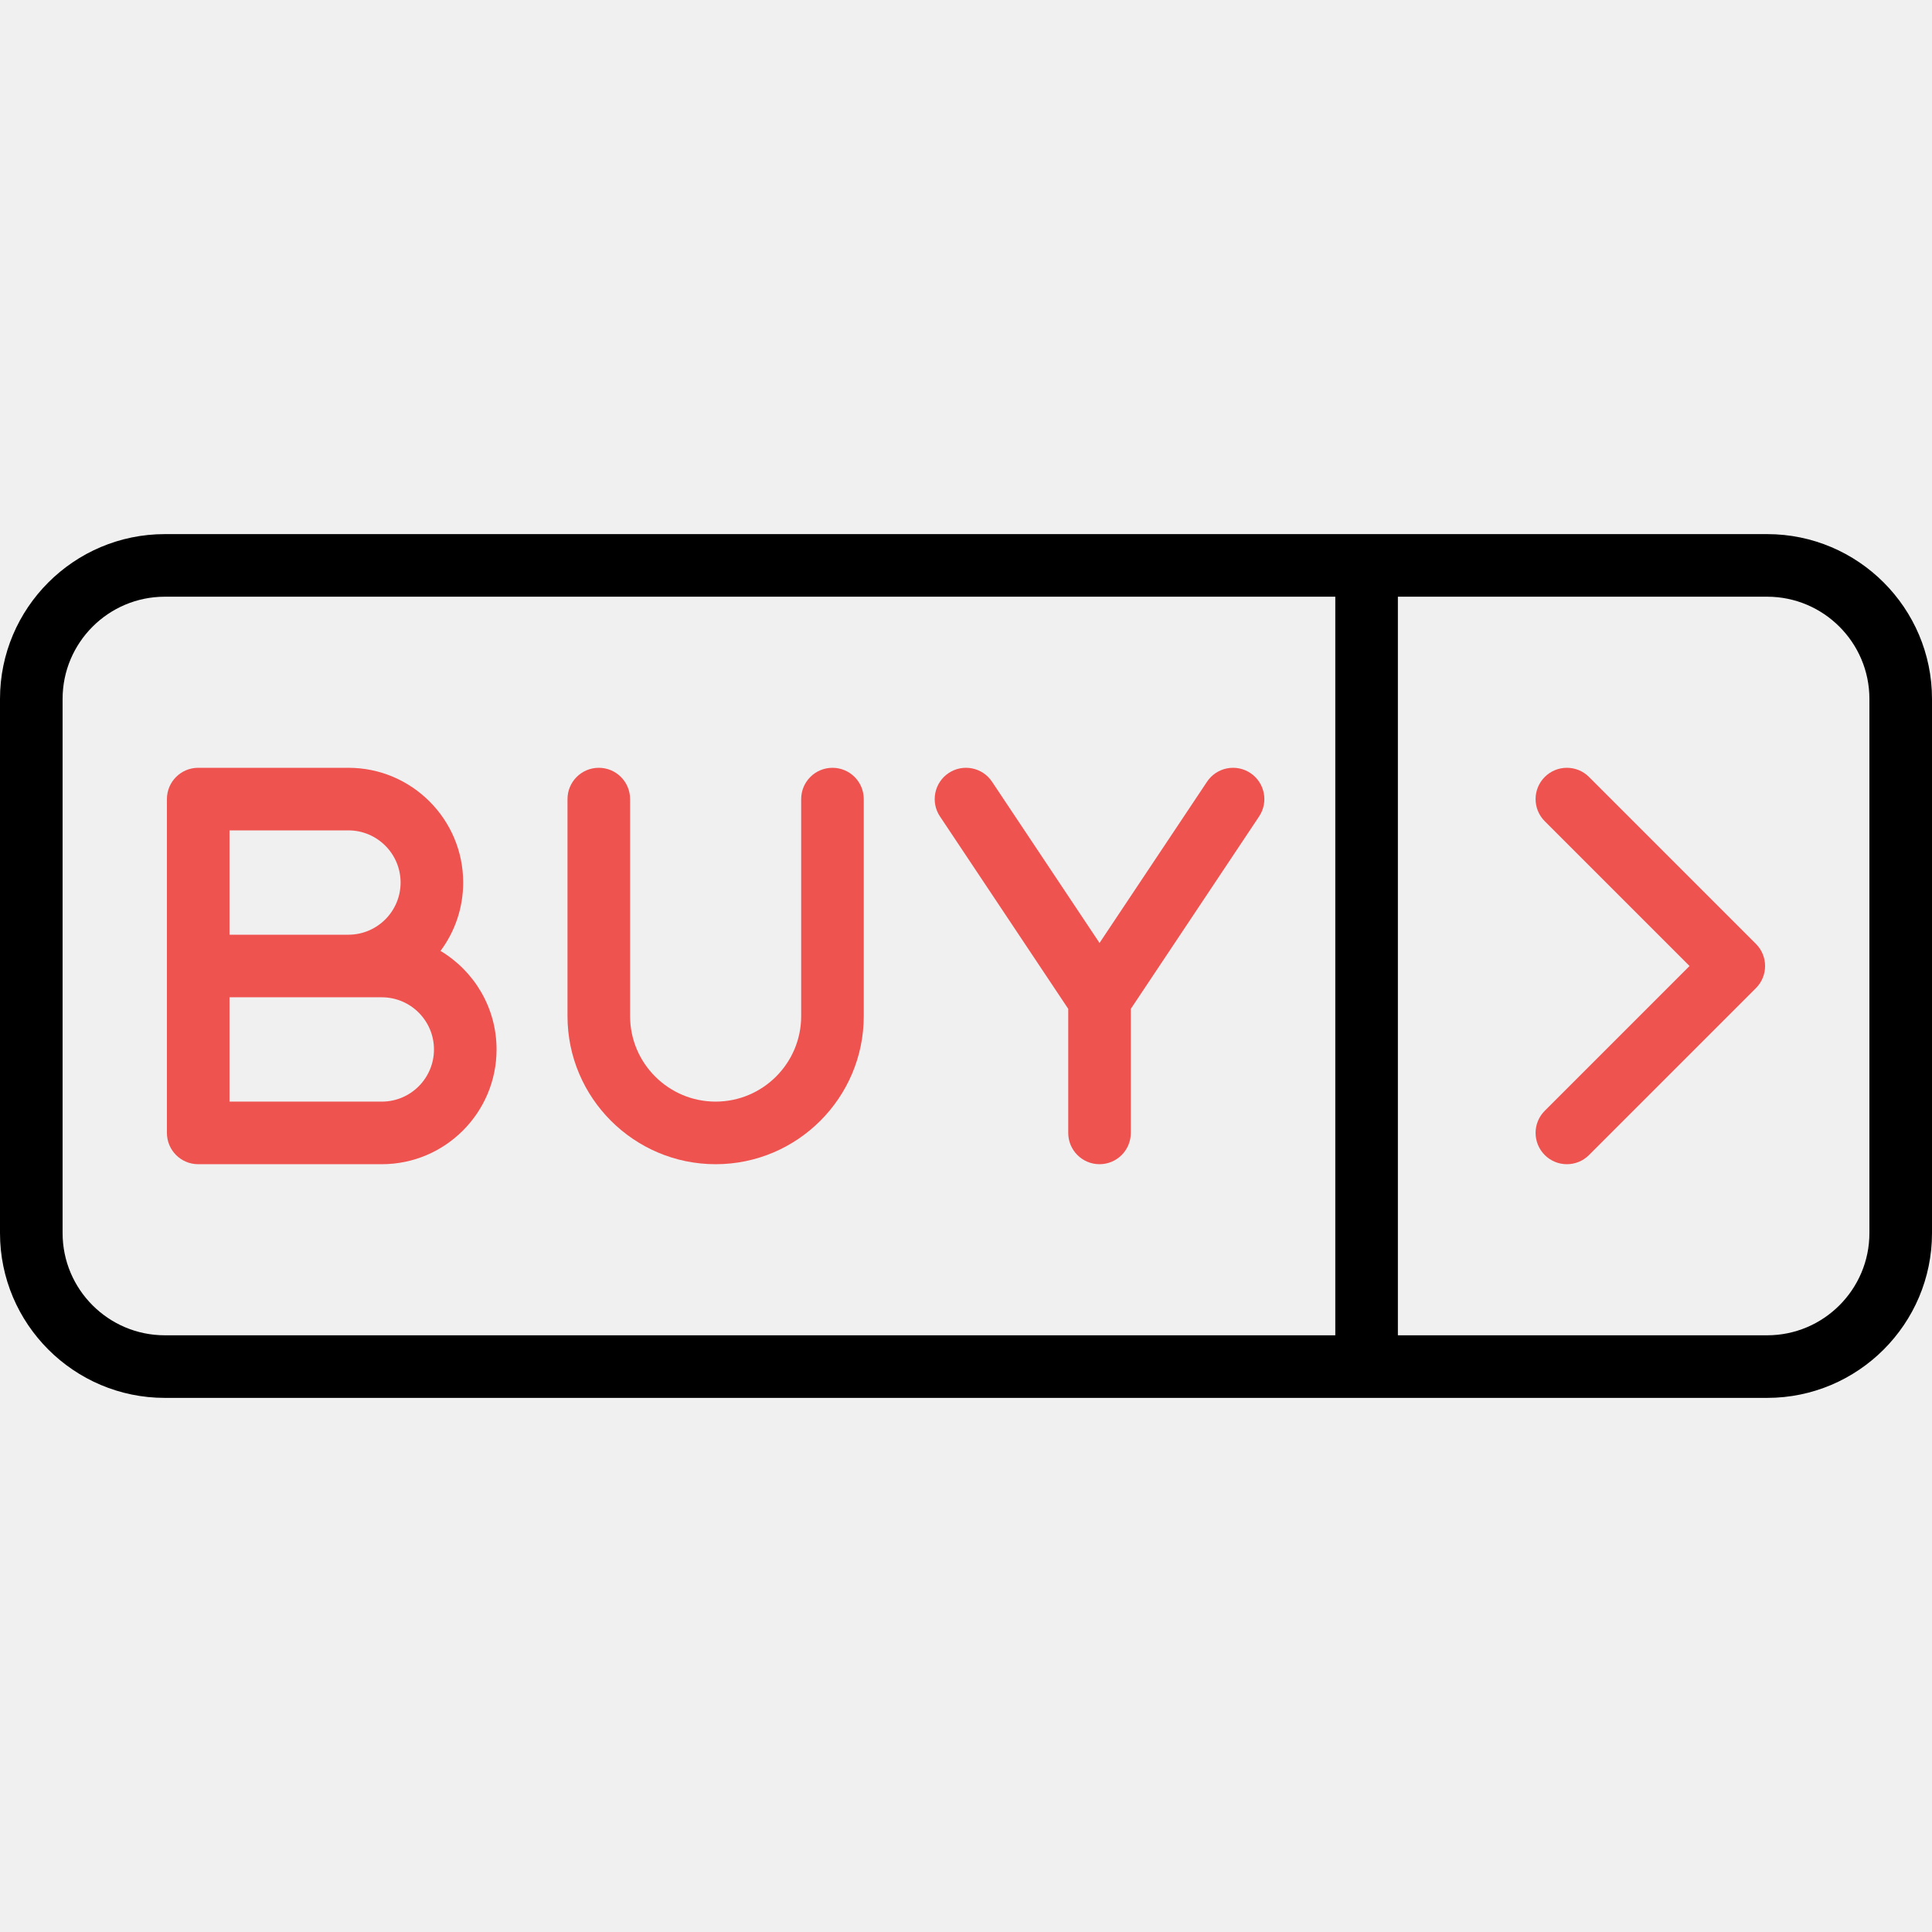
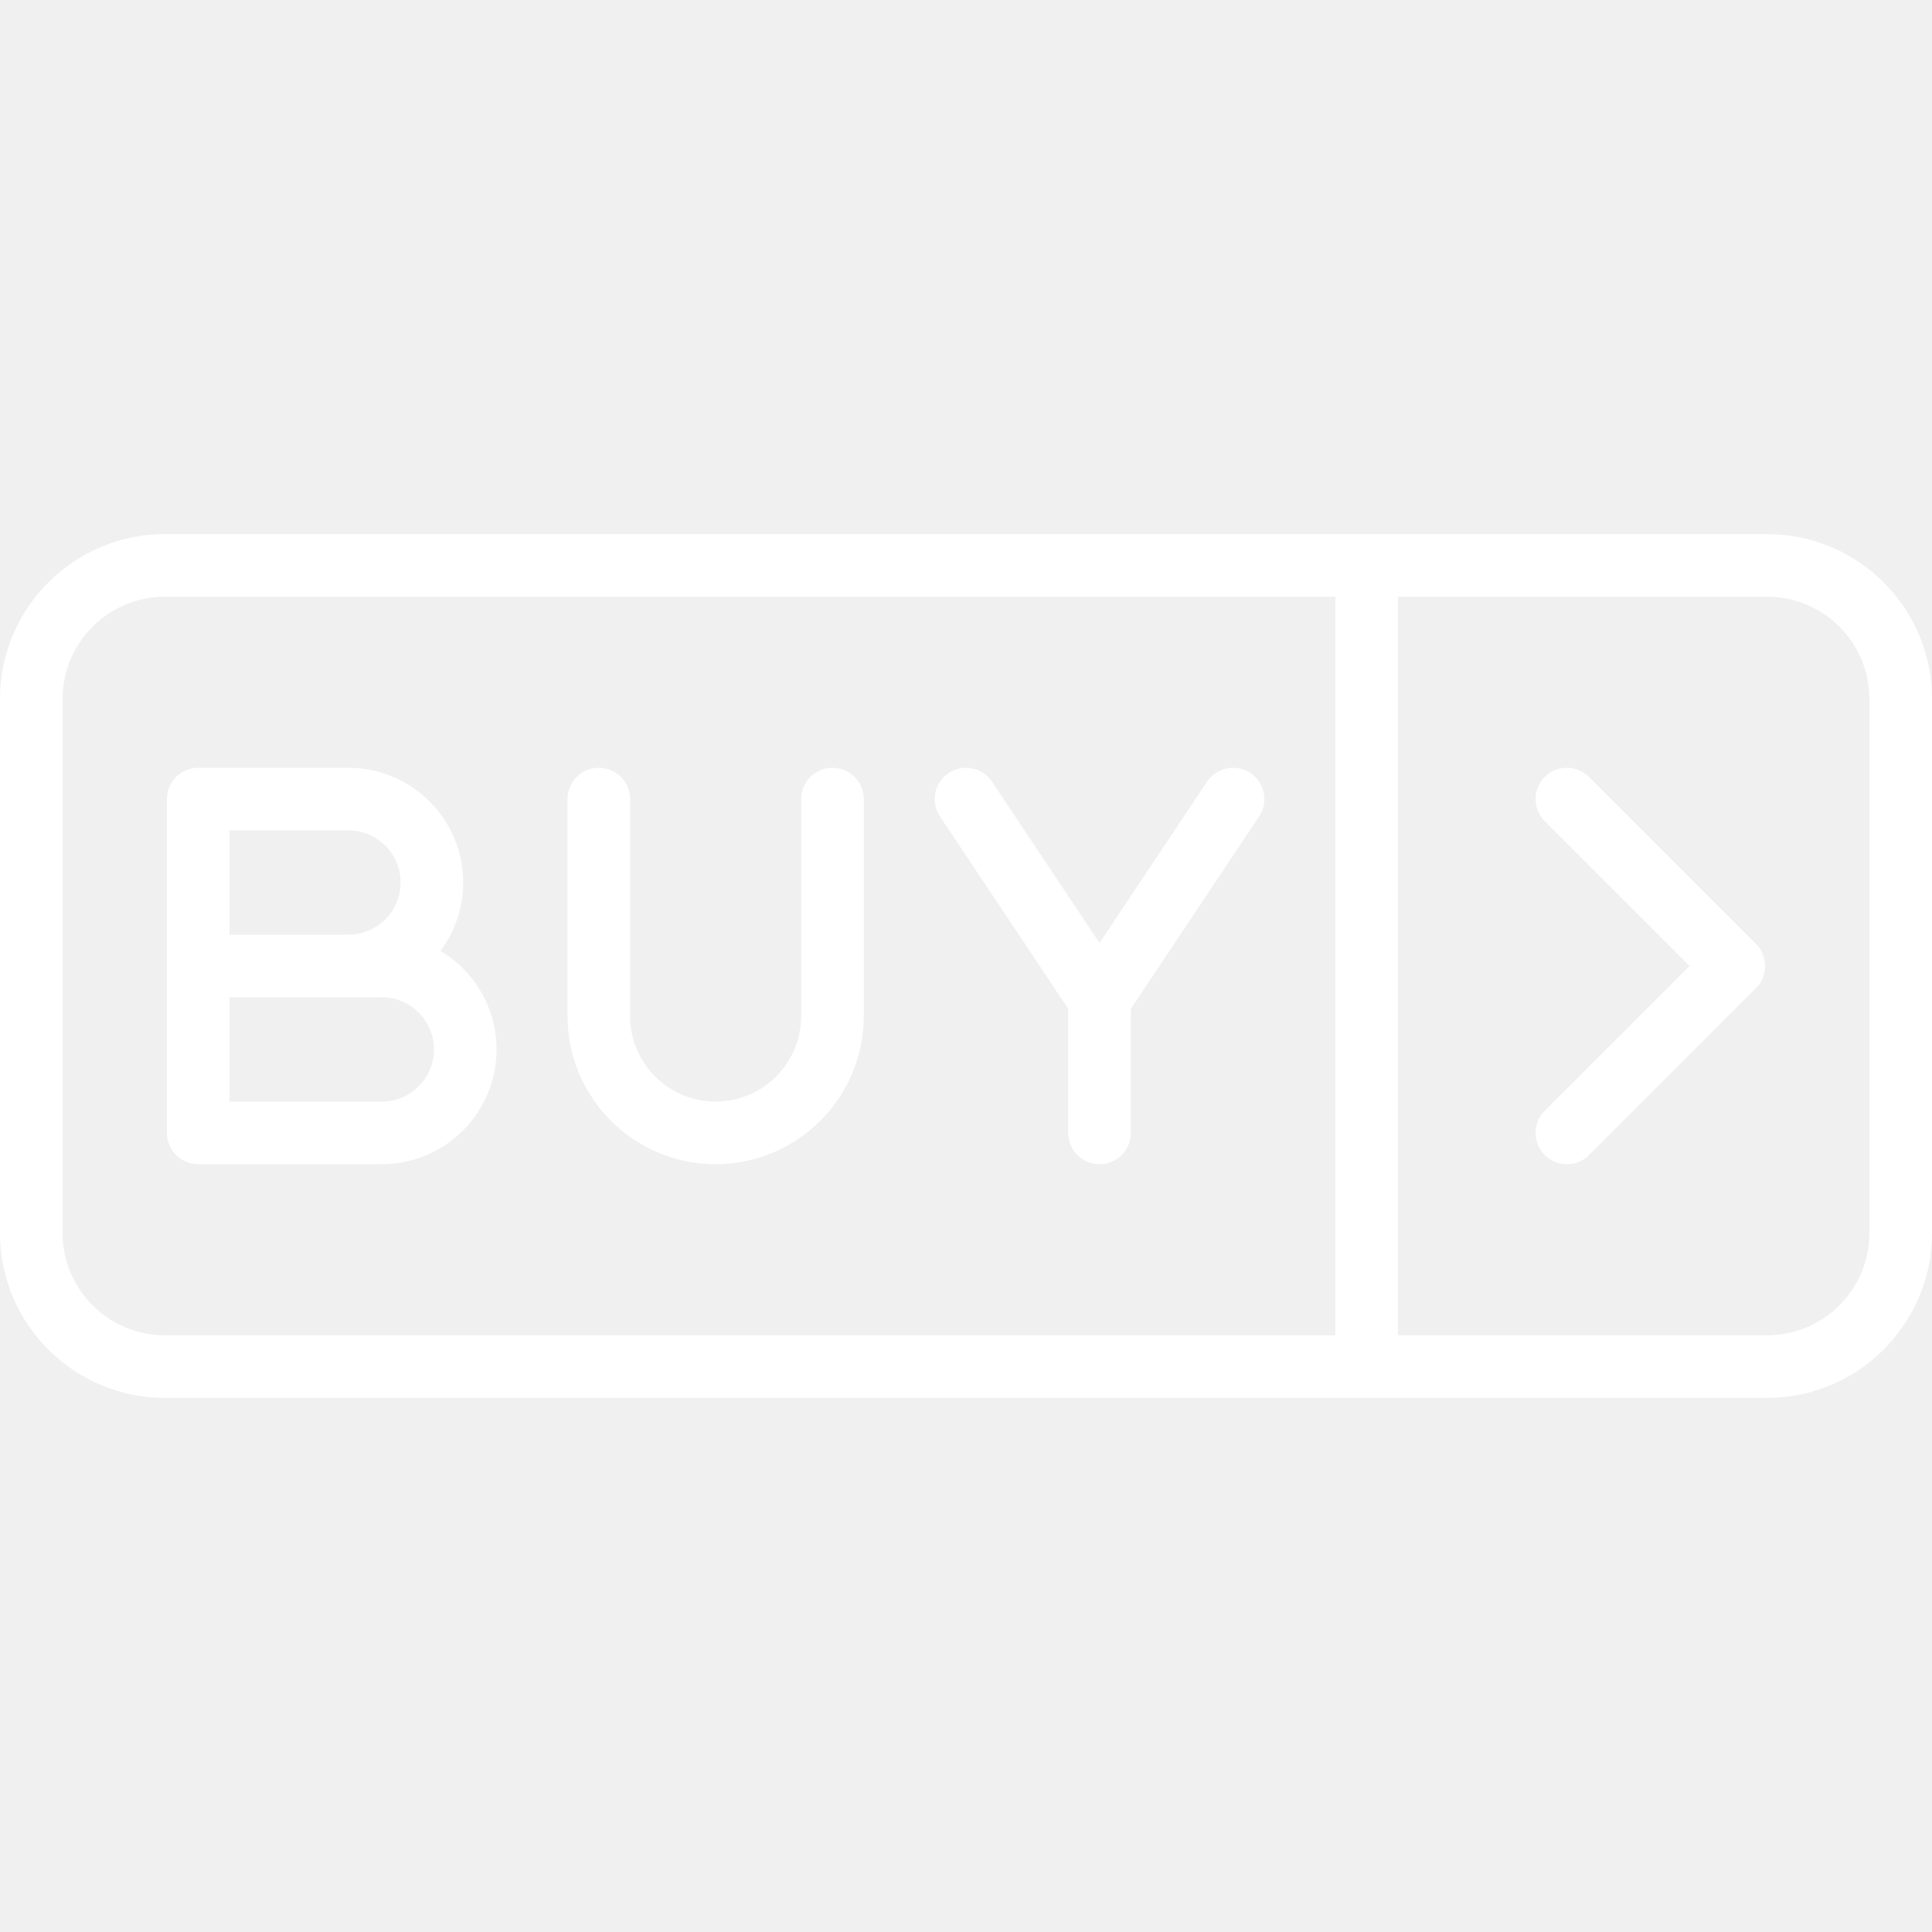
<svg xmlns="http://www.w3.org/2000/svg" version="1.1" viewBox="0 0 463 463" enable-background="new 0 0 463 463" width="512px" height="512px">
  <g>
-     <path d="m423.5,128h-384c-21.78,0-39.5,17.72-39.5,39.5v128c0,21.78 17.72,39.5 39.5,39.5h384c21.78,0 39.5-17.72 39.5-39.5v-128c0-21.78-17.72-39.5-39.5-39.5zm-408.5,167.5v-128c0-13.509 10.991-24.5 24.5-24.5h280.5v177h-280.5c-13.509,0-24.5-10.991-24.5-24.5zm433,0c0,13.509-10.991,24.5-24.5,24.5h-88.5v-177h88.5c13.509,0 24.5,10.991 24.5,24.5v128z" fill="#000000" />
-     <path d="m105.571,227.885c3.408-4.579 5.429-10.25 5.429-16.385 0-15.164-12.336-27.5-27.5-27.5h-36c-4.142,0-7.5,3.358-7.5,7.5v40 40c0,4.142 3.358,7.5 7.5,7.5h44c15.164,0 27.5-12.336 27.5-27.5 0-10.024-5.394-18.809-13.429-23.615zm-50.571-28.885h28.5c6.893,0 12.5,5.607 12.5,12.5s-5.607,12.5-12.5,12.5h-28.5v-25zm36.5,65h-36.5v-25h28.5 8c6.893,0 12.5,5.607 12.5,12.5s-5.607,12.5-12.5,12.5z" fill="#ef5350" />
-     <path d="m199.5,184c-4.142,0-7.5,3.358-7.5,7.5v52c0,11.304-9.196,20.5-20.5,20.5s-20.5-9.196-20.5-20.5v-52c0-4.142-3.358-7.5-7.5-7.5s-7.5,3.358-7.5,7.5v52c0,19.575 15.925,35.5 35.5,35.5s35.5-15.925 35.5-35.5v-52c0-4.142-3.358-7.5-7.5-7.5z" fill="#ef5350" />
-     <path d="m299.66,185.26c-3.447-2.297-8.104-1.367-10.4,2.08l-25.76,38.639-25.76-38.639c-2.297-3.447-6.955-4.378-10.4-2.08-3.447,2.297-4.378,6.954-2.08,10.4l30.74,46.11v29.73c0,4.142 3.358,7.5 7.5,7.5s7.5-3.358 7.5-7.5v-29.729l30.74-46.11c2.298-3.447 1.367-8.104-2.08-10.401z" fill="#ef5350" />
-     <path d="m380.803,186.197c-2.929-2.929-7.678-2.929-10.606,0-2.929,2.929-2.929,7.678 0,10.606l34.697,34.697-34.697,34.697c-2.929,2.929-2.929,7.678 0,10.606 1.464,1.464 3.384,2.197 5.303,2.197s3.839-0.732 5.303-2.197l40-40c2.929-2.929 2.929-7.678 0-10.606l-40-40z" fill="#ef5350" />
+     <path style="fill:#FFFFFF;" d="m423.5,128h-384c-21.78,0-39.5,17.72-39.5,39.5v128c0,21.78 17.72,39.5 39.5,39.5h384c21.78,0 39.5-17.72 39.5-39.5v-128c0-21.78-17.72-39.5-39.5-39.5zm-408.5,167.5v-128c0-13.509 10.991-24.5 24.5-24.5h280.5v177h-280.5c-13.509,0-24.5-10.991-24.5-24.5zm433,0c0,13.509-10.991,24.5-24.5,24.5h-88.5v-177h88.5c13.509,0 24.5,10.991 24.5,24.5v128z" fill="#000000" />
+     <path style="fill:#FFFFFF;" d="m105.571,227.885c3.408-4.579 5.429-10.25 5.429-16.385 0-15.164-12.336-27.5-27.5-27.5h-36c-4.142,0-7.5,3.358-7.5,7.5v40 40c0,4.142 3.358,7.5 7.5,7.5h44c15.164,0 27.5-12.336 27.5-27.5 0-10.024-5.394-18.809-13.429-23.615zm-50.571-28.885h28.5c6.893,0 12.5,5.607 12.5,12.5s-5.607,12.5-12.5,12.5h-28.5v-25zm36.5,65h-36.5v-25h28.5 8c6.893,0 12.5,5.607 12.5,12.5s-5.607,12.5-12.5,12.5z" fill="#ef5350" />
+     <path style="fill:#FFFFFF;" d="m199.5,184c-4.142,0-7.5,3.358-7.5,7.5v52c0,11.304-9.196,20.5-20.5,20.5s-20.5-9.196-20.5-20.5v-52c0-4.142-3.358-7.5-7.5-7.5s-7.5,3.358-7.5,7.5v52c0,19.575 15.925,35.5 35.5,35.5s35.5-15.925 35.5-35.5v-52c0-4.142-3.358-7.5-7.5-7.5z" fill="#ef5350" />
+     <path style="fill:#FFFFFF;" d="m299.66,185.26c-3.447-2.297-8.104-1.367-10.4,2.08l-25.76,38.639-25.76-38.639c-2.297-3.447-6.955-4.378-10.4-2.08-3.447,2.297-4.378,6.954-2.08,10.4l30.74,46.11v29.73c0,4.142 3.358,7.5 7.5,7.5s7.5-3.358 7.5-7.5v-29.729l30.74-46.11c2.298-3.447 1.367-8.104-2.08-10.401z" fill="#ef5350" />
+     <path style="fill:#FFFFFF;" d="m380.803,186.197c-2.929-2.929-7.678-2.929-10.606,0-2.929,2.929-2.929,7.678 0,10.606l34.697,34.697-34.697,34.697c-2.929,2.929-2.929,7.678 0,10.606 1.464,1.464 3.384,2.197 5.303,2.197s3.839-0.732 5.303-2.197l40-40c2.929-2.929 2.929-7.678 0-10.606l-40-40z" fill="#ef5350" />
  </g>
</svg>
